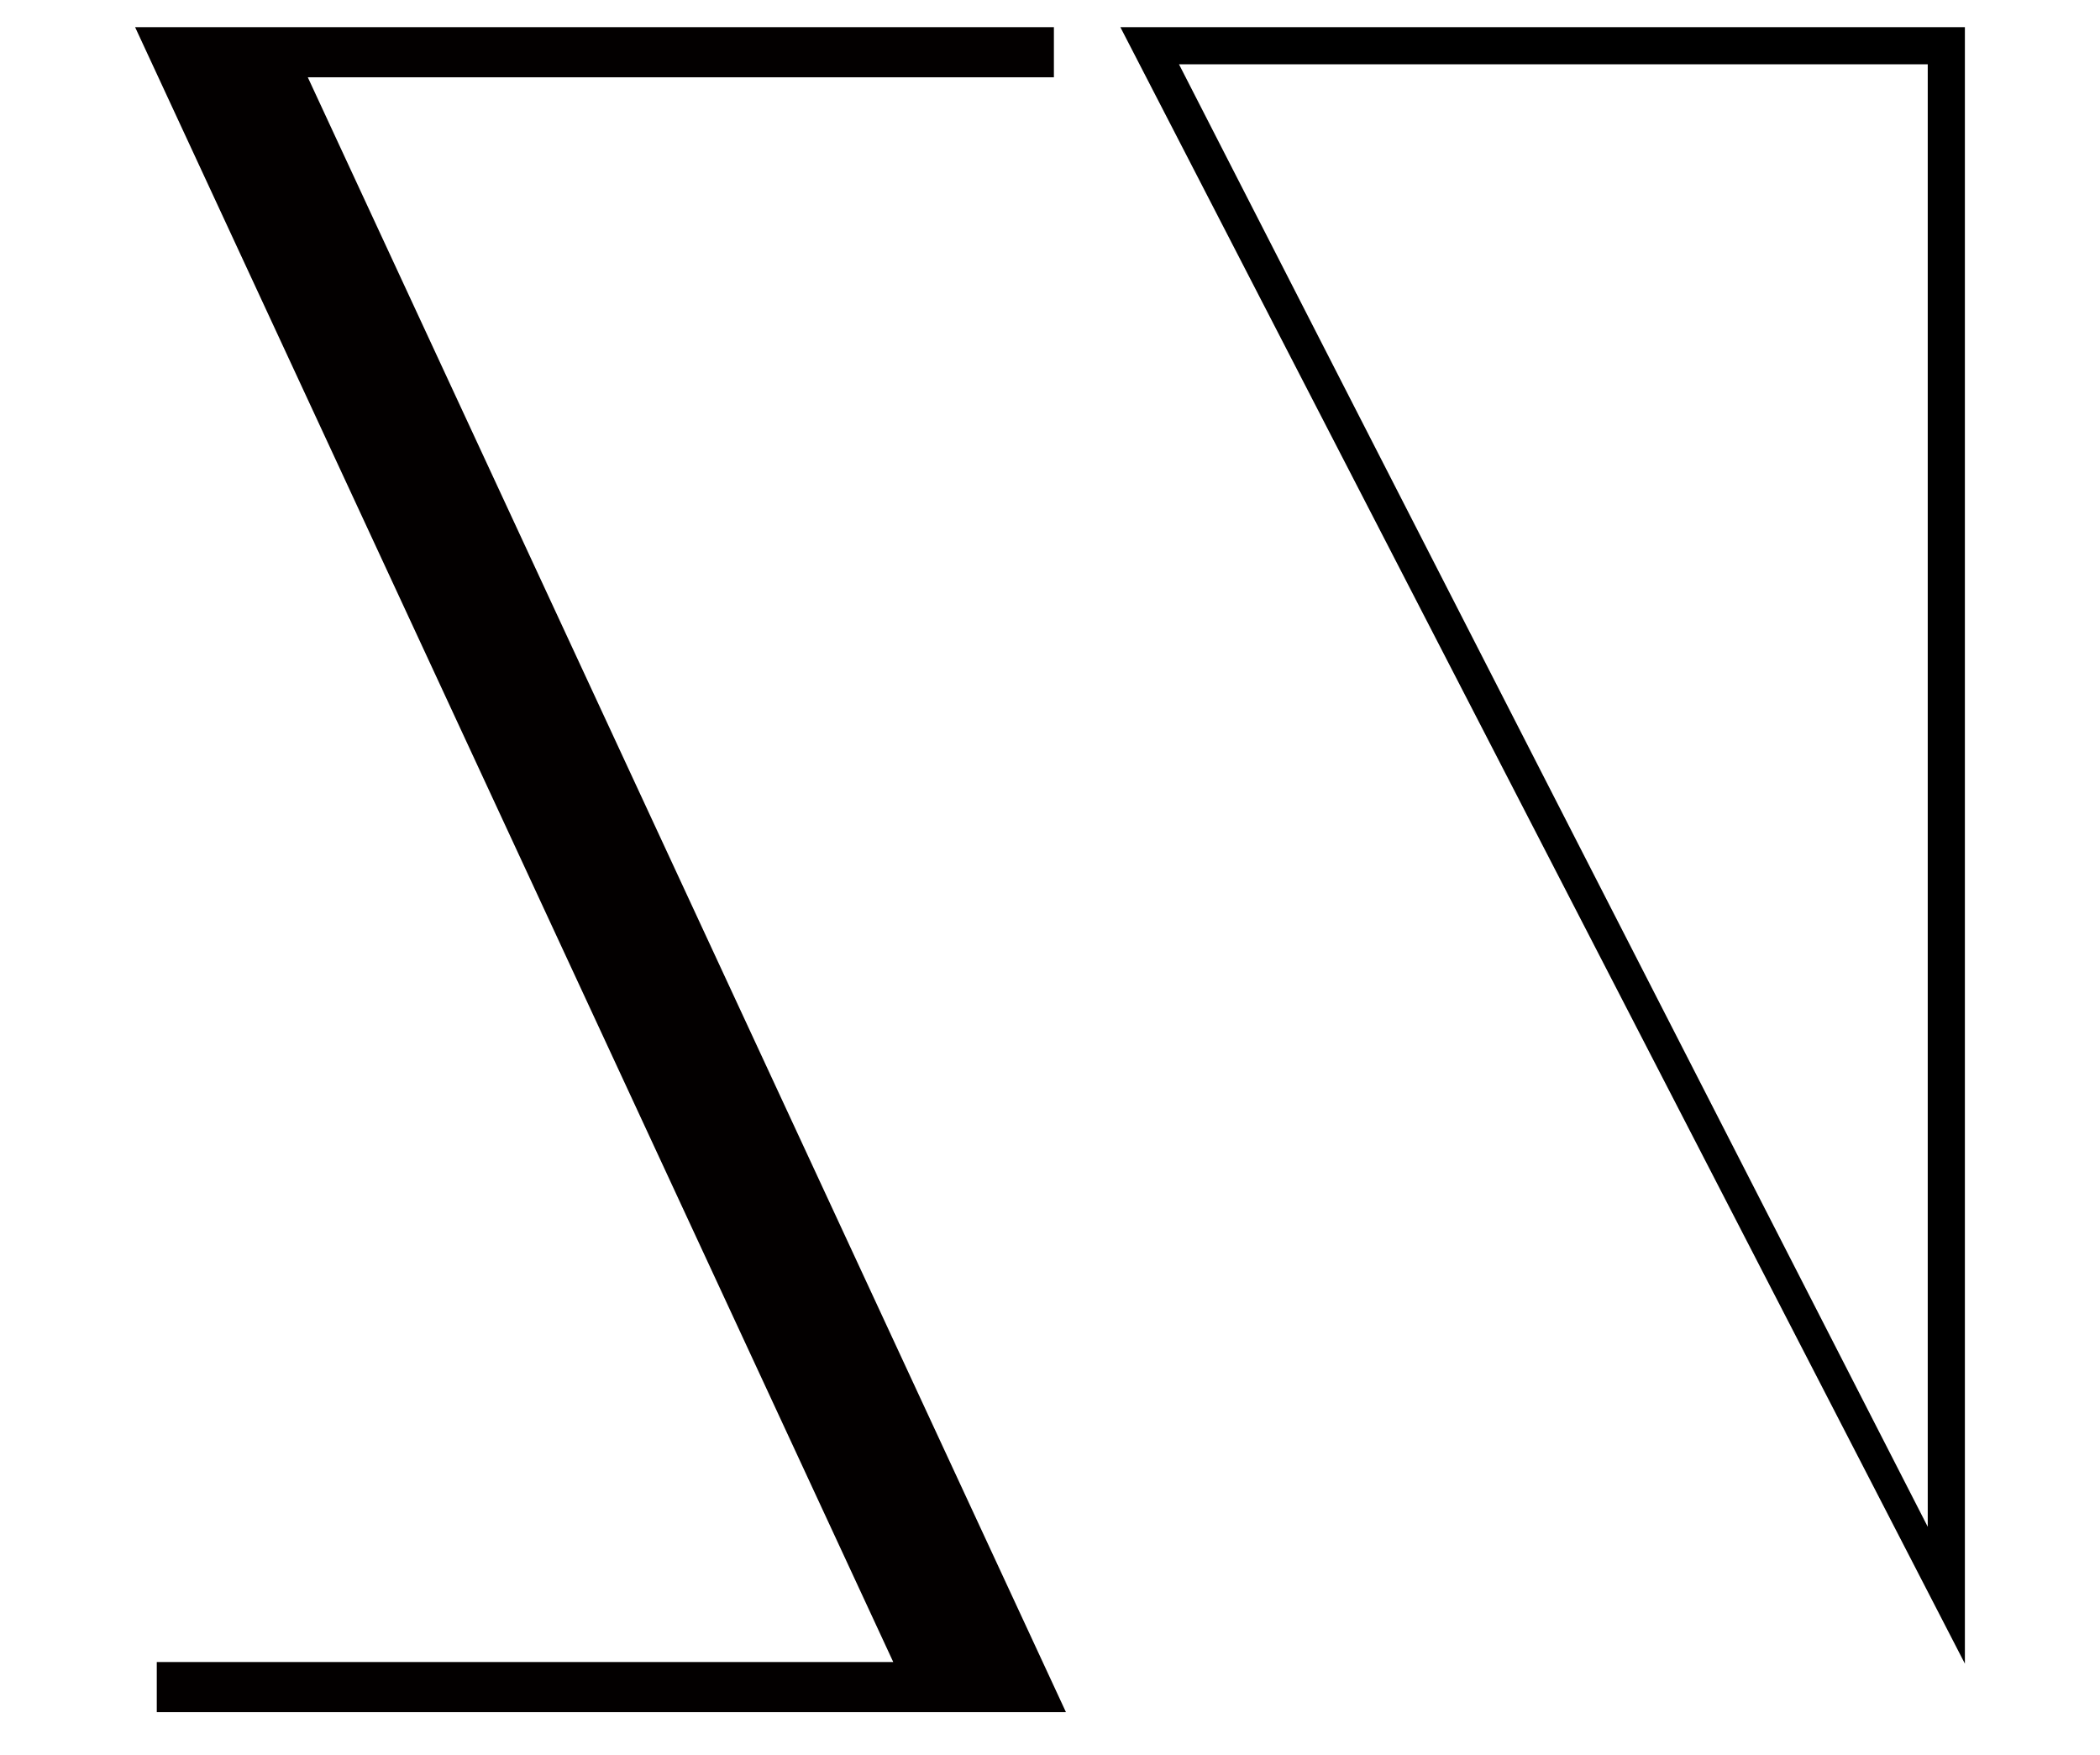
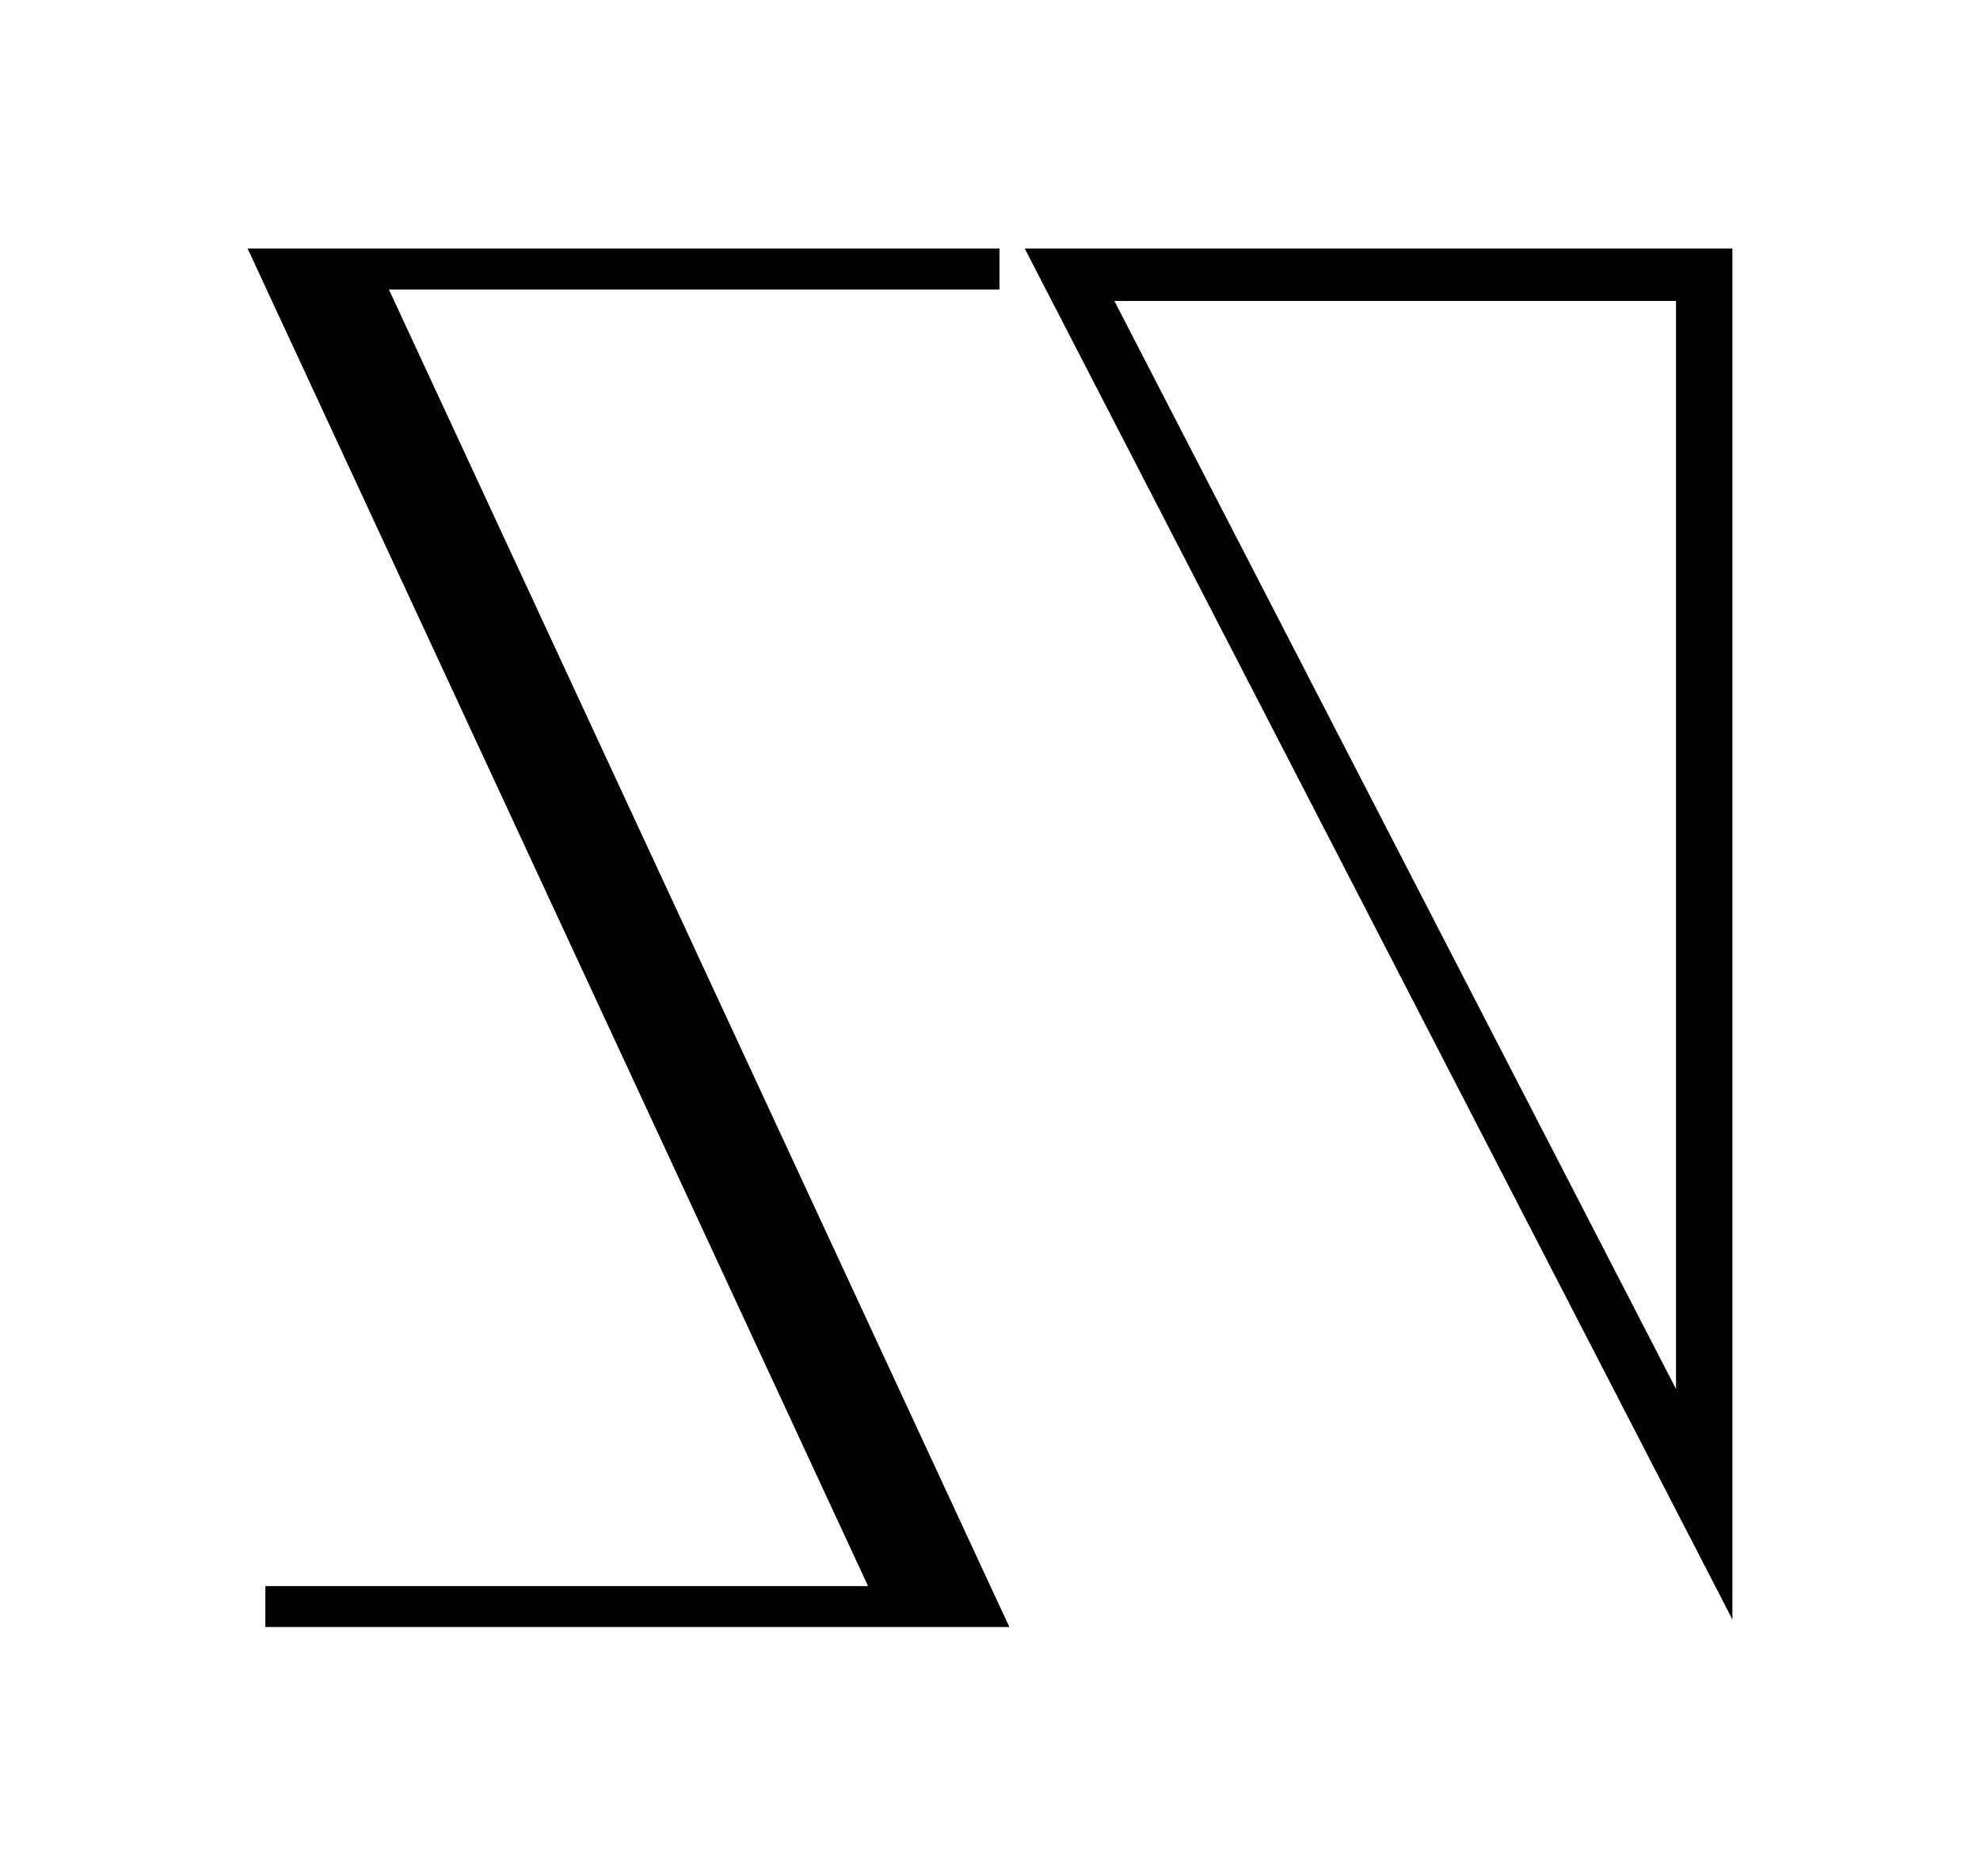
- <svg xmlns="http://www.w3.org/2000/svg" version="1.1" viewBox="-10 0 1196.785 1000" id="svg1" xml:space="preserve" width="1196.785" height="1000">
+ <svg xmlns="http://www.w3.org/2000/svg" width="1055.553mm" height="1000mm" viewBox="0 0 1055.553 1000" version="1.1" id="svg1" xml:space="preserve">
  <defs id="defs1" />
-   <g id="layer5" style="display:inline">
-     <path fill="currentColor" d="m 1109.785,15.486 z m -21.168,854.51 V 36.654 H 661.919 Z M 1109.785,947.983 628.496,15.486 H 1109.785 Z" id="path1-0" style="display:inline;stroke-width:1.114" />
-   </g>
-   <g id="layer8" style="display:inline">
-     <path id="rect6" style="fill:#030000;fill-opacity:1;stroke:none;stroke-width:7.579;stroke-linecap:round;stroke-linejoin:round;stroke-dashoffset:13.937" d="M 67,15.486 499.07,947.071 H 79.35 V 975.615 h 432.959 26.459 58.713 L 165.41,44.03 H 590.615 V 15.486 H 152.172 131.199 Z" />
-   </g>
+   <path id="path1-4" style="display:inline;stroke-width:0.873" d="M 923.553,863.461 546.287,132.5 H 923.553 Z M 893.493,740.58 V 160.464 H 594.079 Z" />
+   <path id="rect6" style="display:inline;fill:#030000;fill-opacity:1;stroke:none;stroke-width:5.802;stroke-linecap:round;stroke-linejoin:round;stroke-dashoffset:13.937" d="M 132,132.5 462.759,845.649 H 141.454 v 21.851 h 331.44 20.255 44.946 L 207.335,154.351 H 532.839 V 132.5 H 197.201 181.146 Z" />
</svg>
